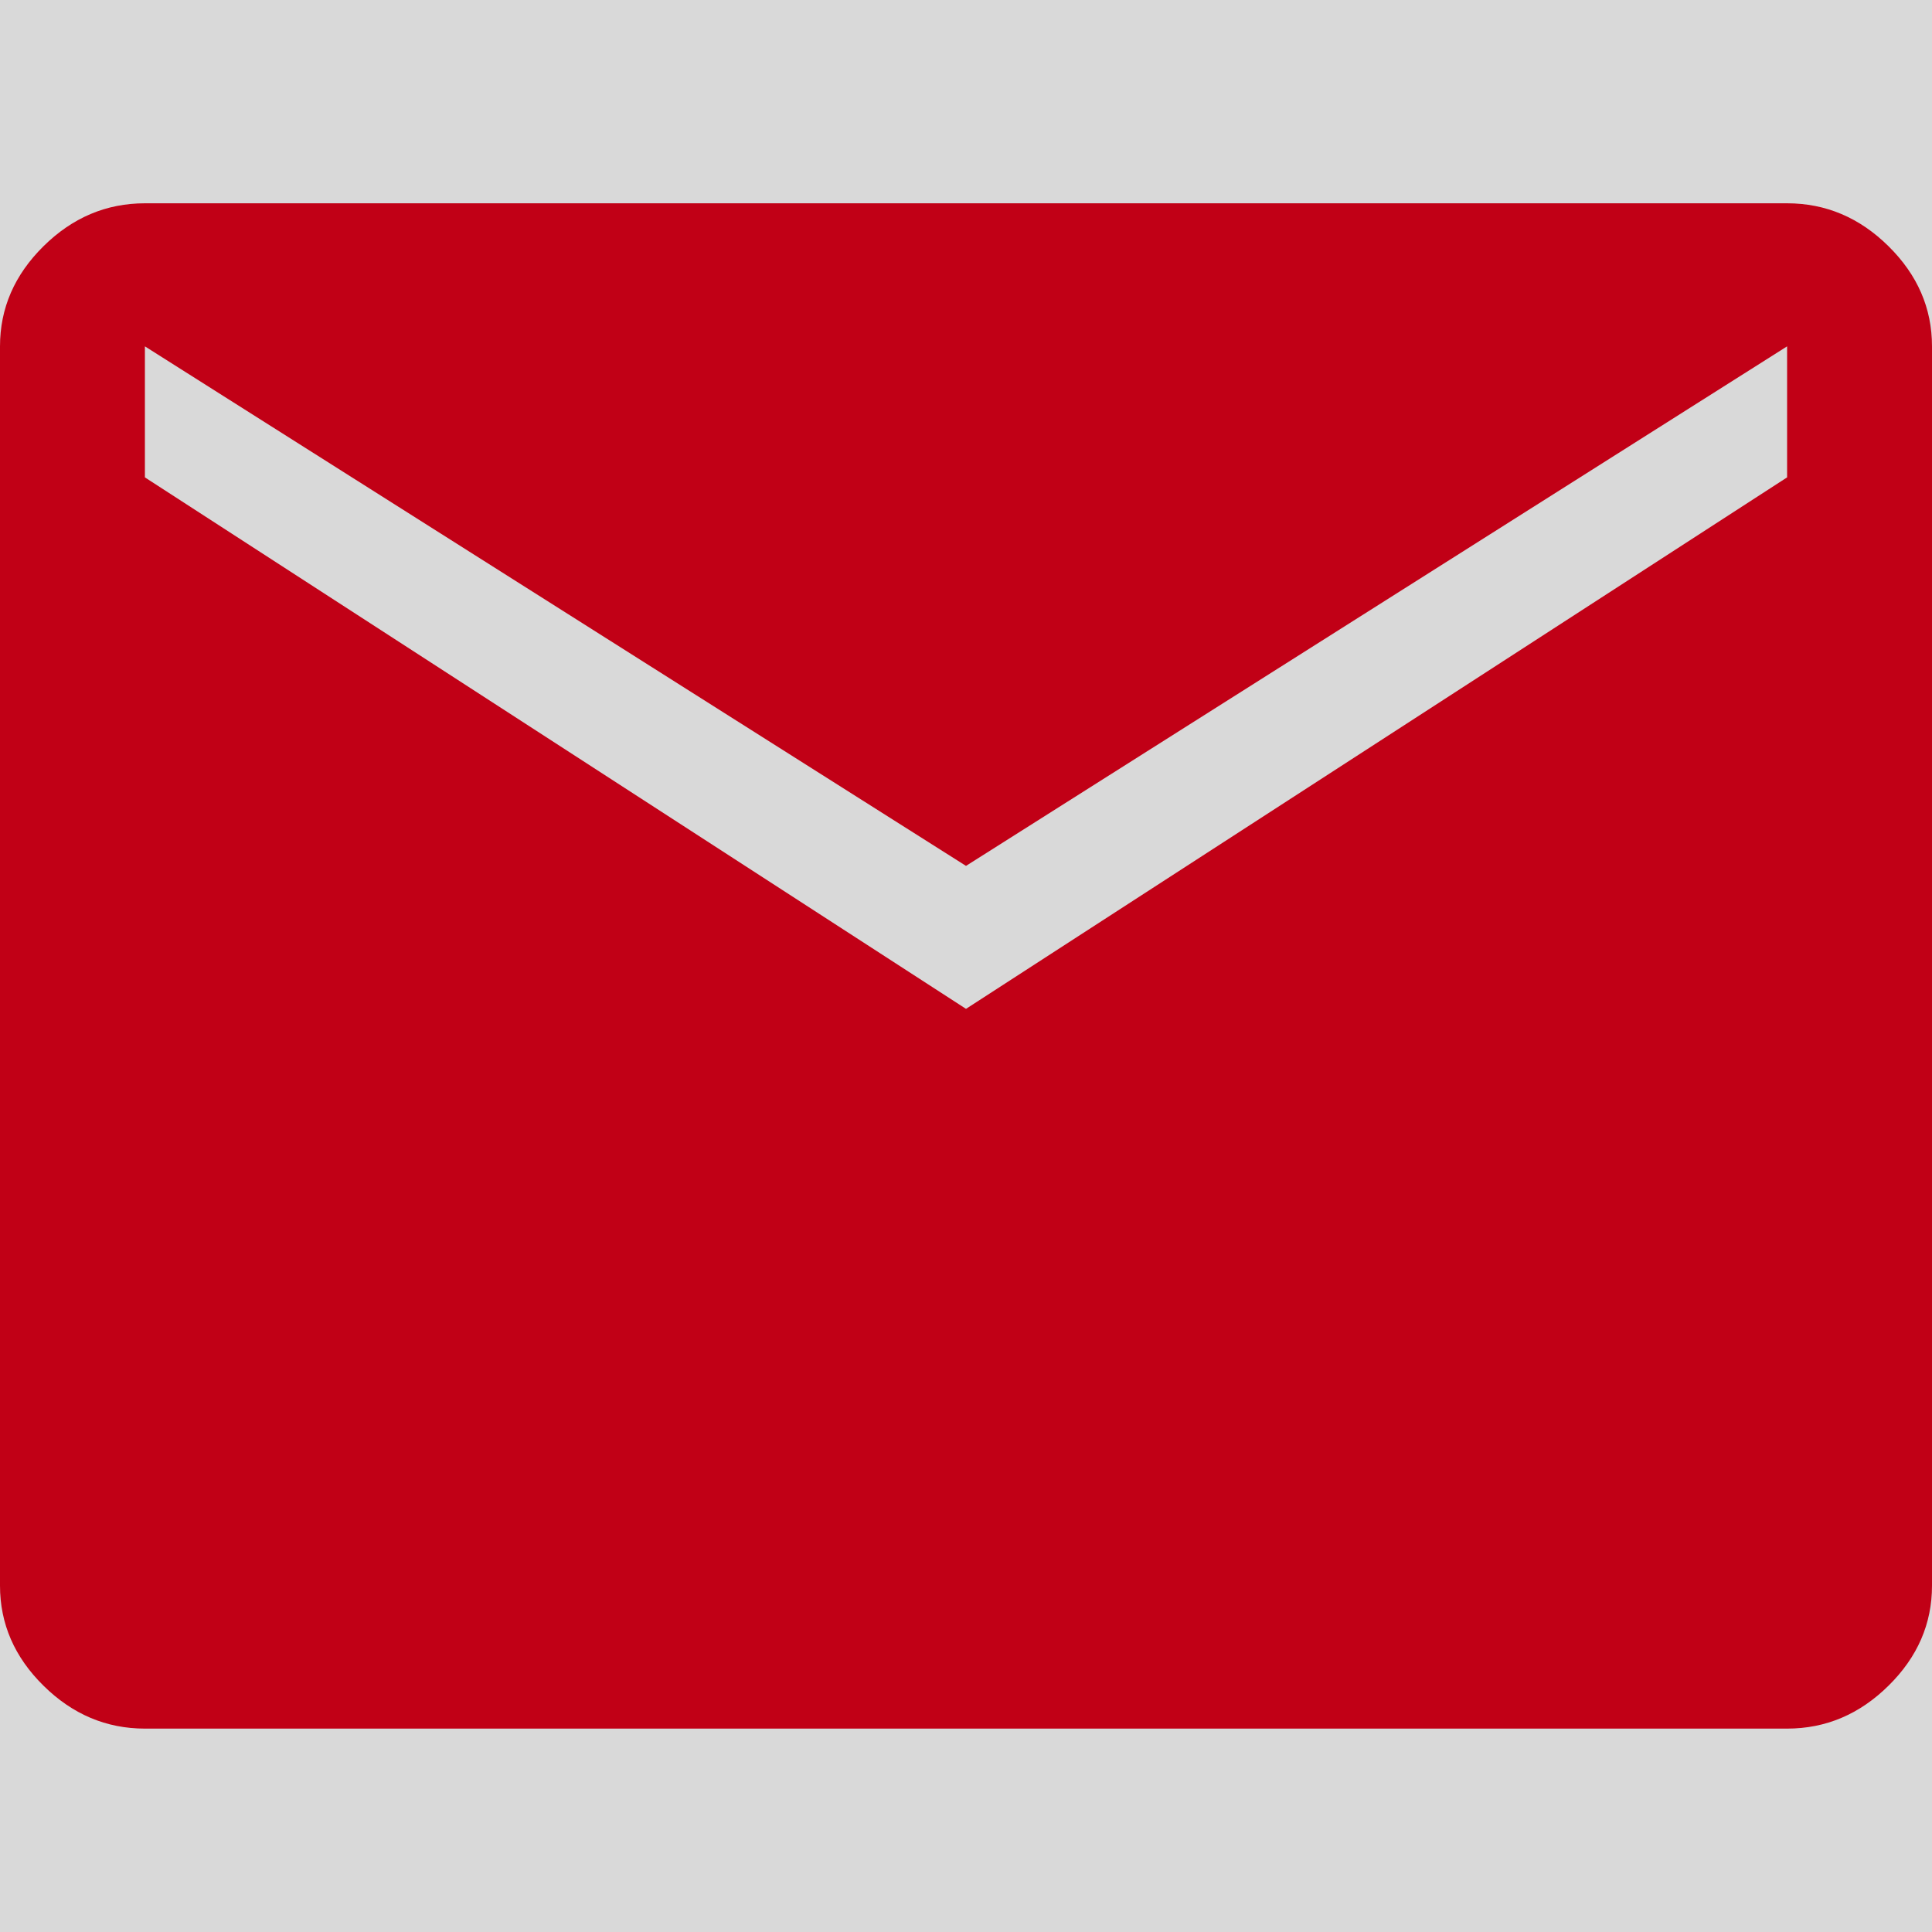
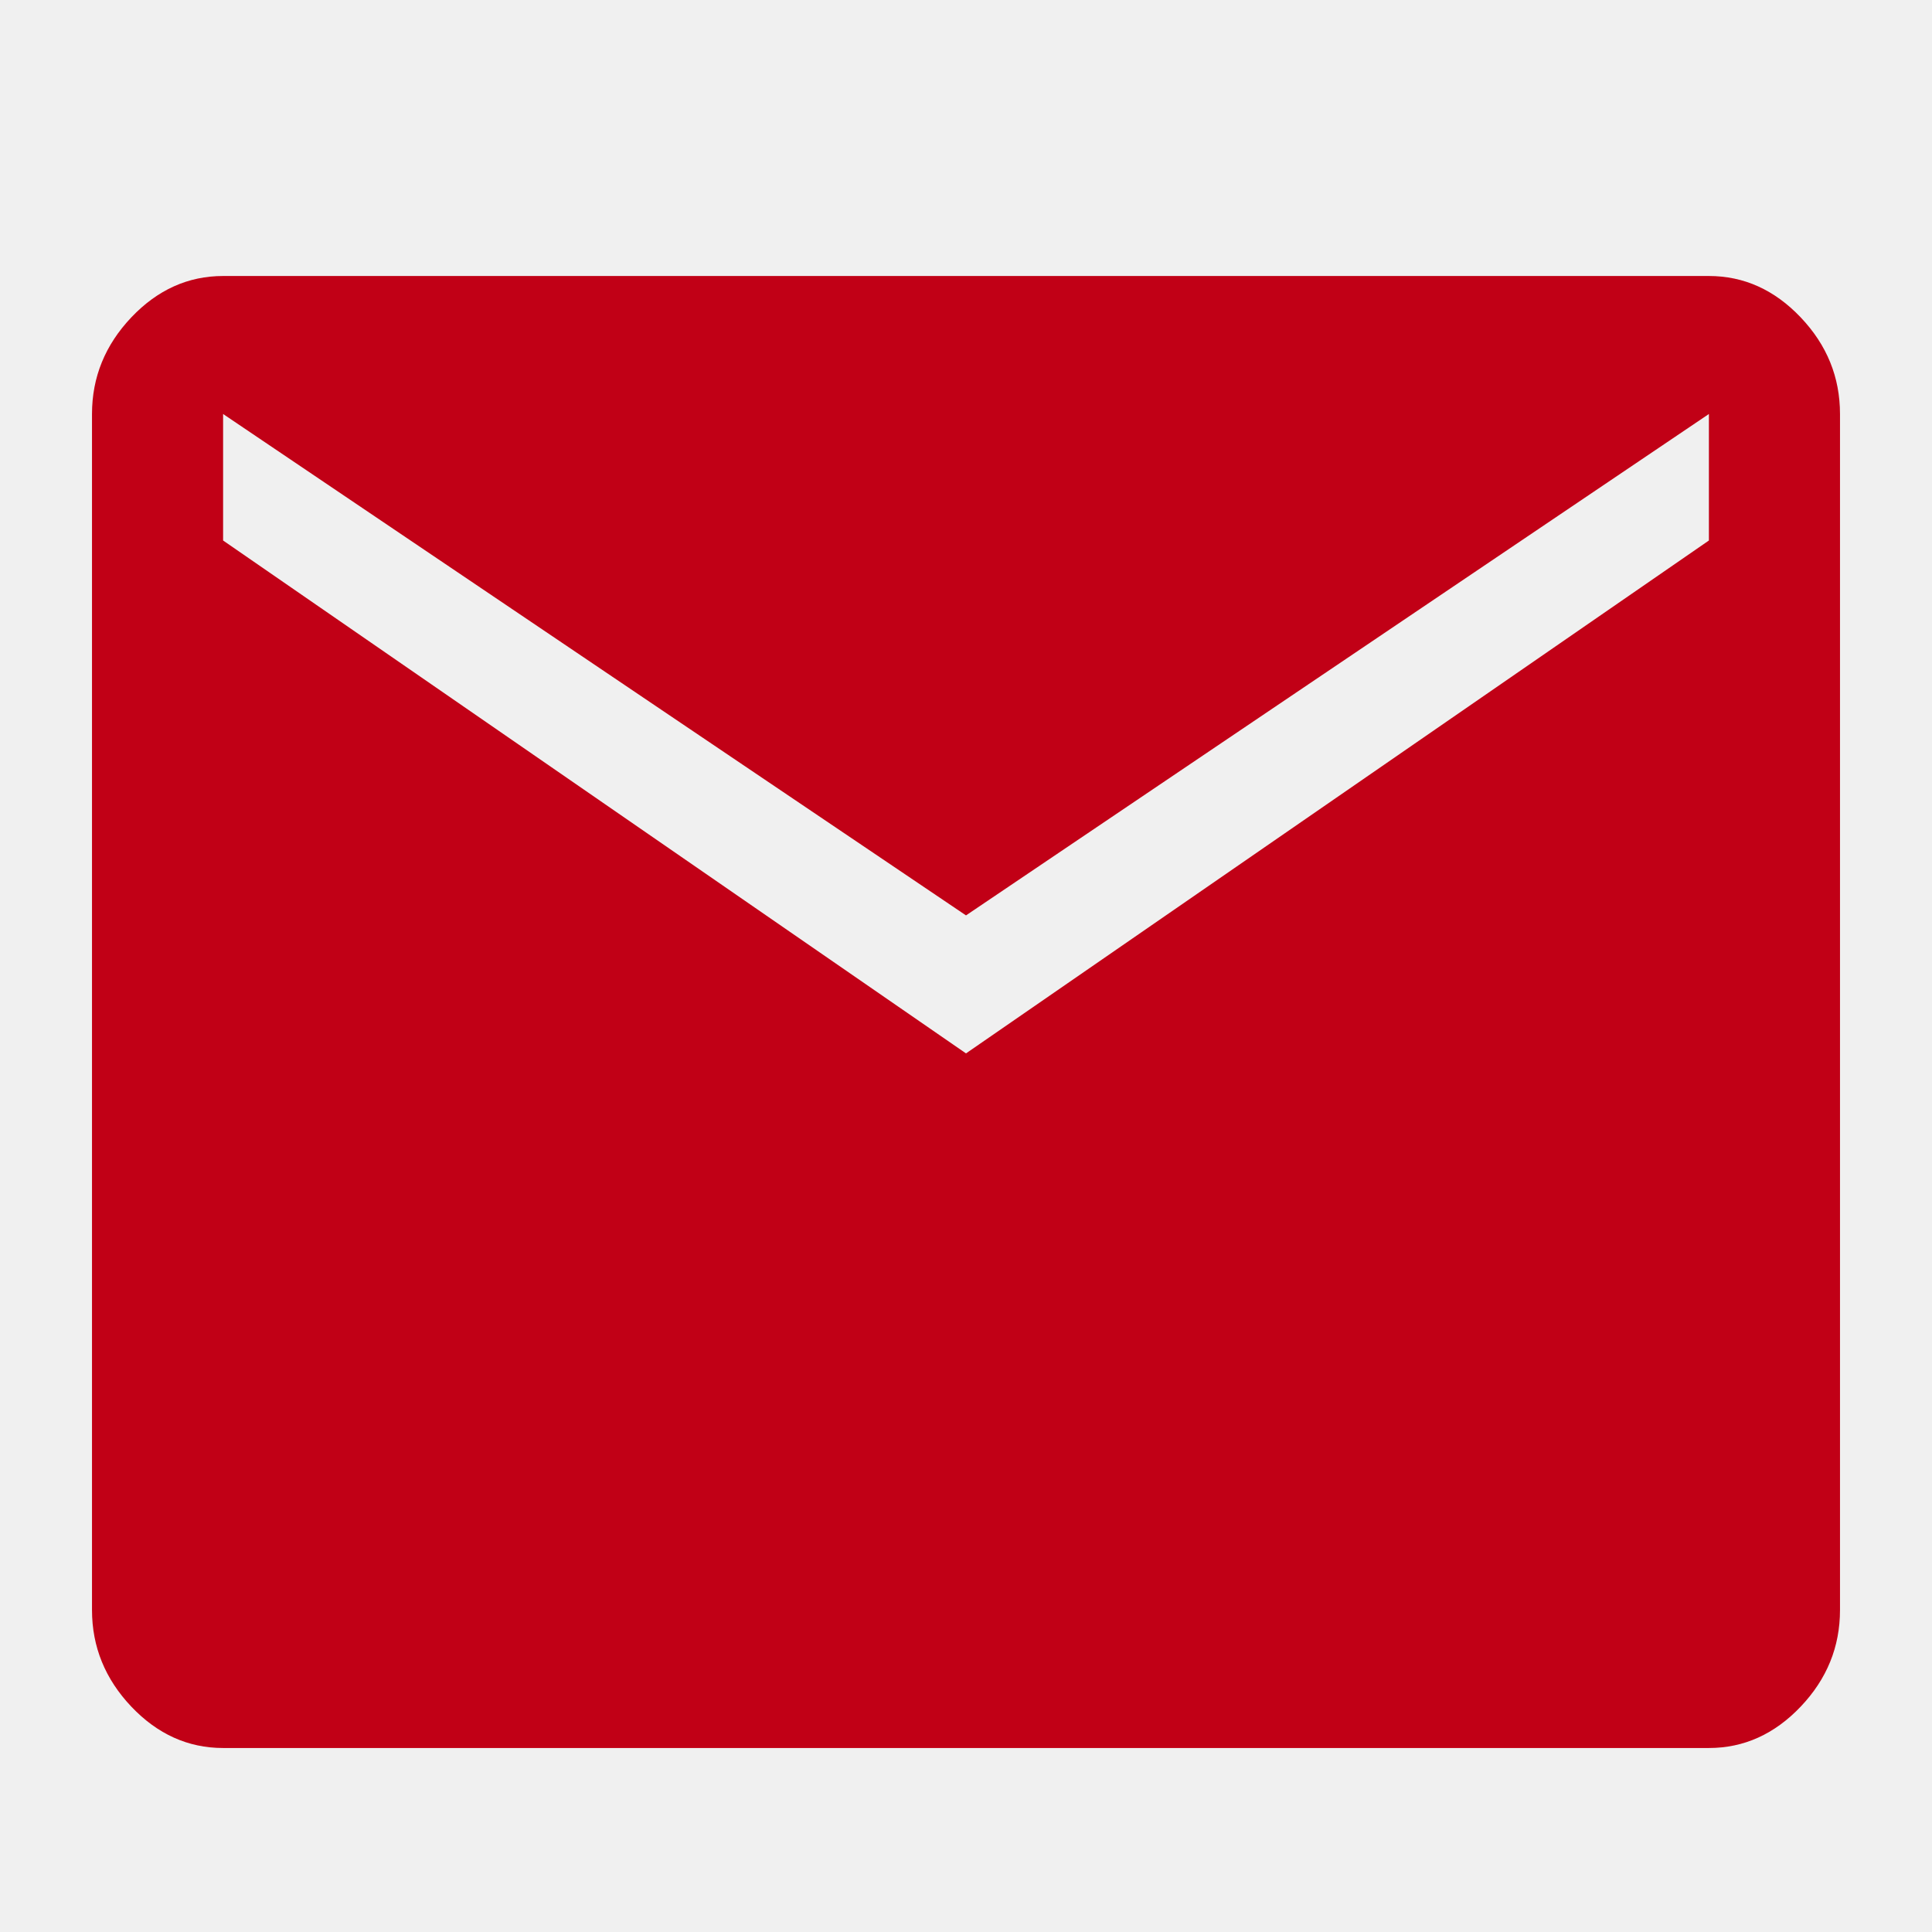
- <svg xmlns="http://www.w3.org/2000/svg" width="22" height="22" viewBox="0 0 22 22" fill="none">
-   <g clip-path="url(#clip0_1216_578)">
-     <rect x="-267" y="-158" width="1441" height="617" fill="#D9D9D9" />
-     <path d="M1.65 19.684C1.21 19.684 0.825 19.521 0.495 19.195C0.165 18.87 0 18.49 0 18.056V3.944C0 3.51 0.165 3.13 0.495 2.804C0.825 2.478 1.21 2.315 1.65 2.315H20.35C20.79 2.315 21.175 2.478 21.505 2.804C21.835 3.13 22 3.51 22 3.944V18.056C22 18.49 21.835 18.87 21.505 19.195C21.175 19.521 20.79 19.684 20.35 19.684H1.65ZM11 11.488L20.35 5.436V3.944L11 9.86L1.65 3.944V5.436L11 11.488Z" fill="#C10016" />
-   </g>
-   <defs>
-     <clipPath id="clip0_1216_578">
-       <rect width="22" height="22" fill="white" />
-     </clipPath>
-   </defs>
+ <svg xmlns="http://www.w3.org/2000/svg" width="21" height="21" viewBox="0 0 21 21" fill="none">
+   <path d="M2.425 19C2.045 19 1.712 18.85 1.427 18.55C1.143 18.25 1 17.9 1 17.5V4.5C1 4.1 1.143 3.75 1.427 3.45C1.712 3.15 2.045 3 2.425 3H18.575C18.955 3 19.288 3.15 19.573 3.45C19.858 3.75 20 4.1 20 4.5V17.5C20 17.9 19.858 18.25 19.573 18.55C19.288 18.85 18.955 19 18.575 19H2.425ZM10.5 11.45L18.575 5.875V4.5L10.5 9.95L2.425 4.5V5.875L10.5 11.45Z" fill="#C10016" />
</svg>
